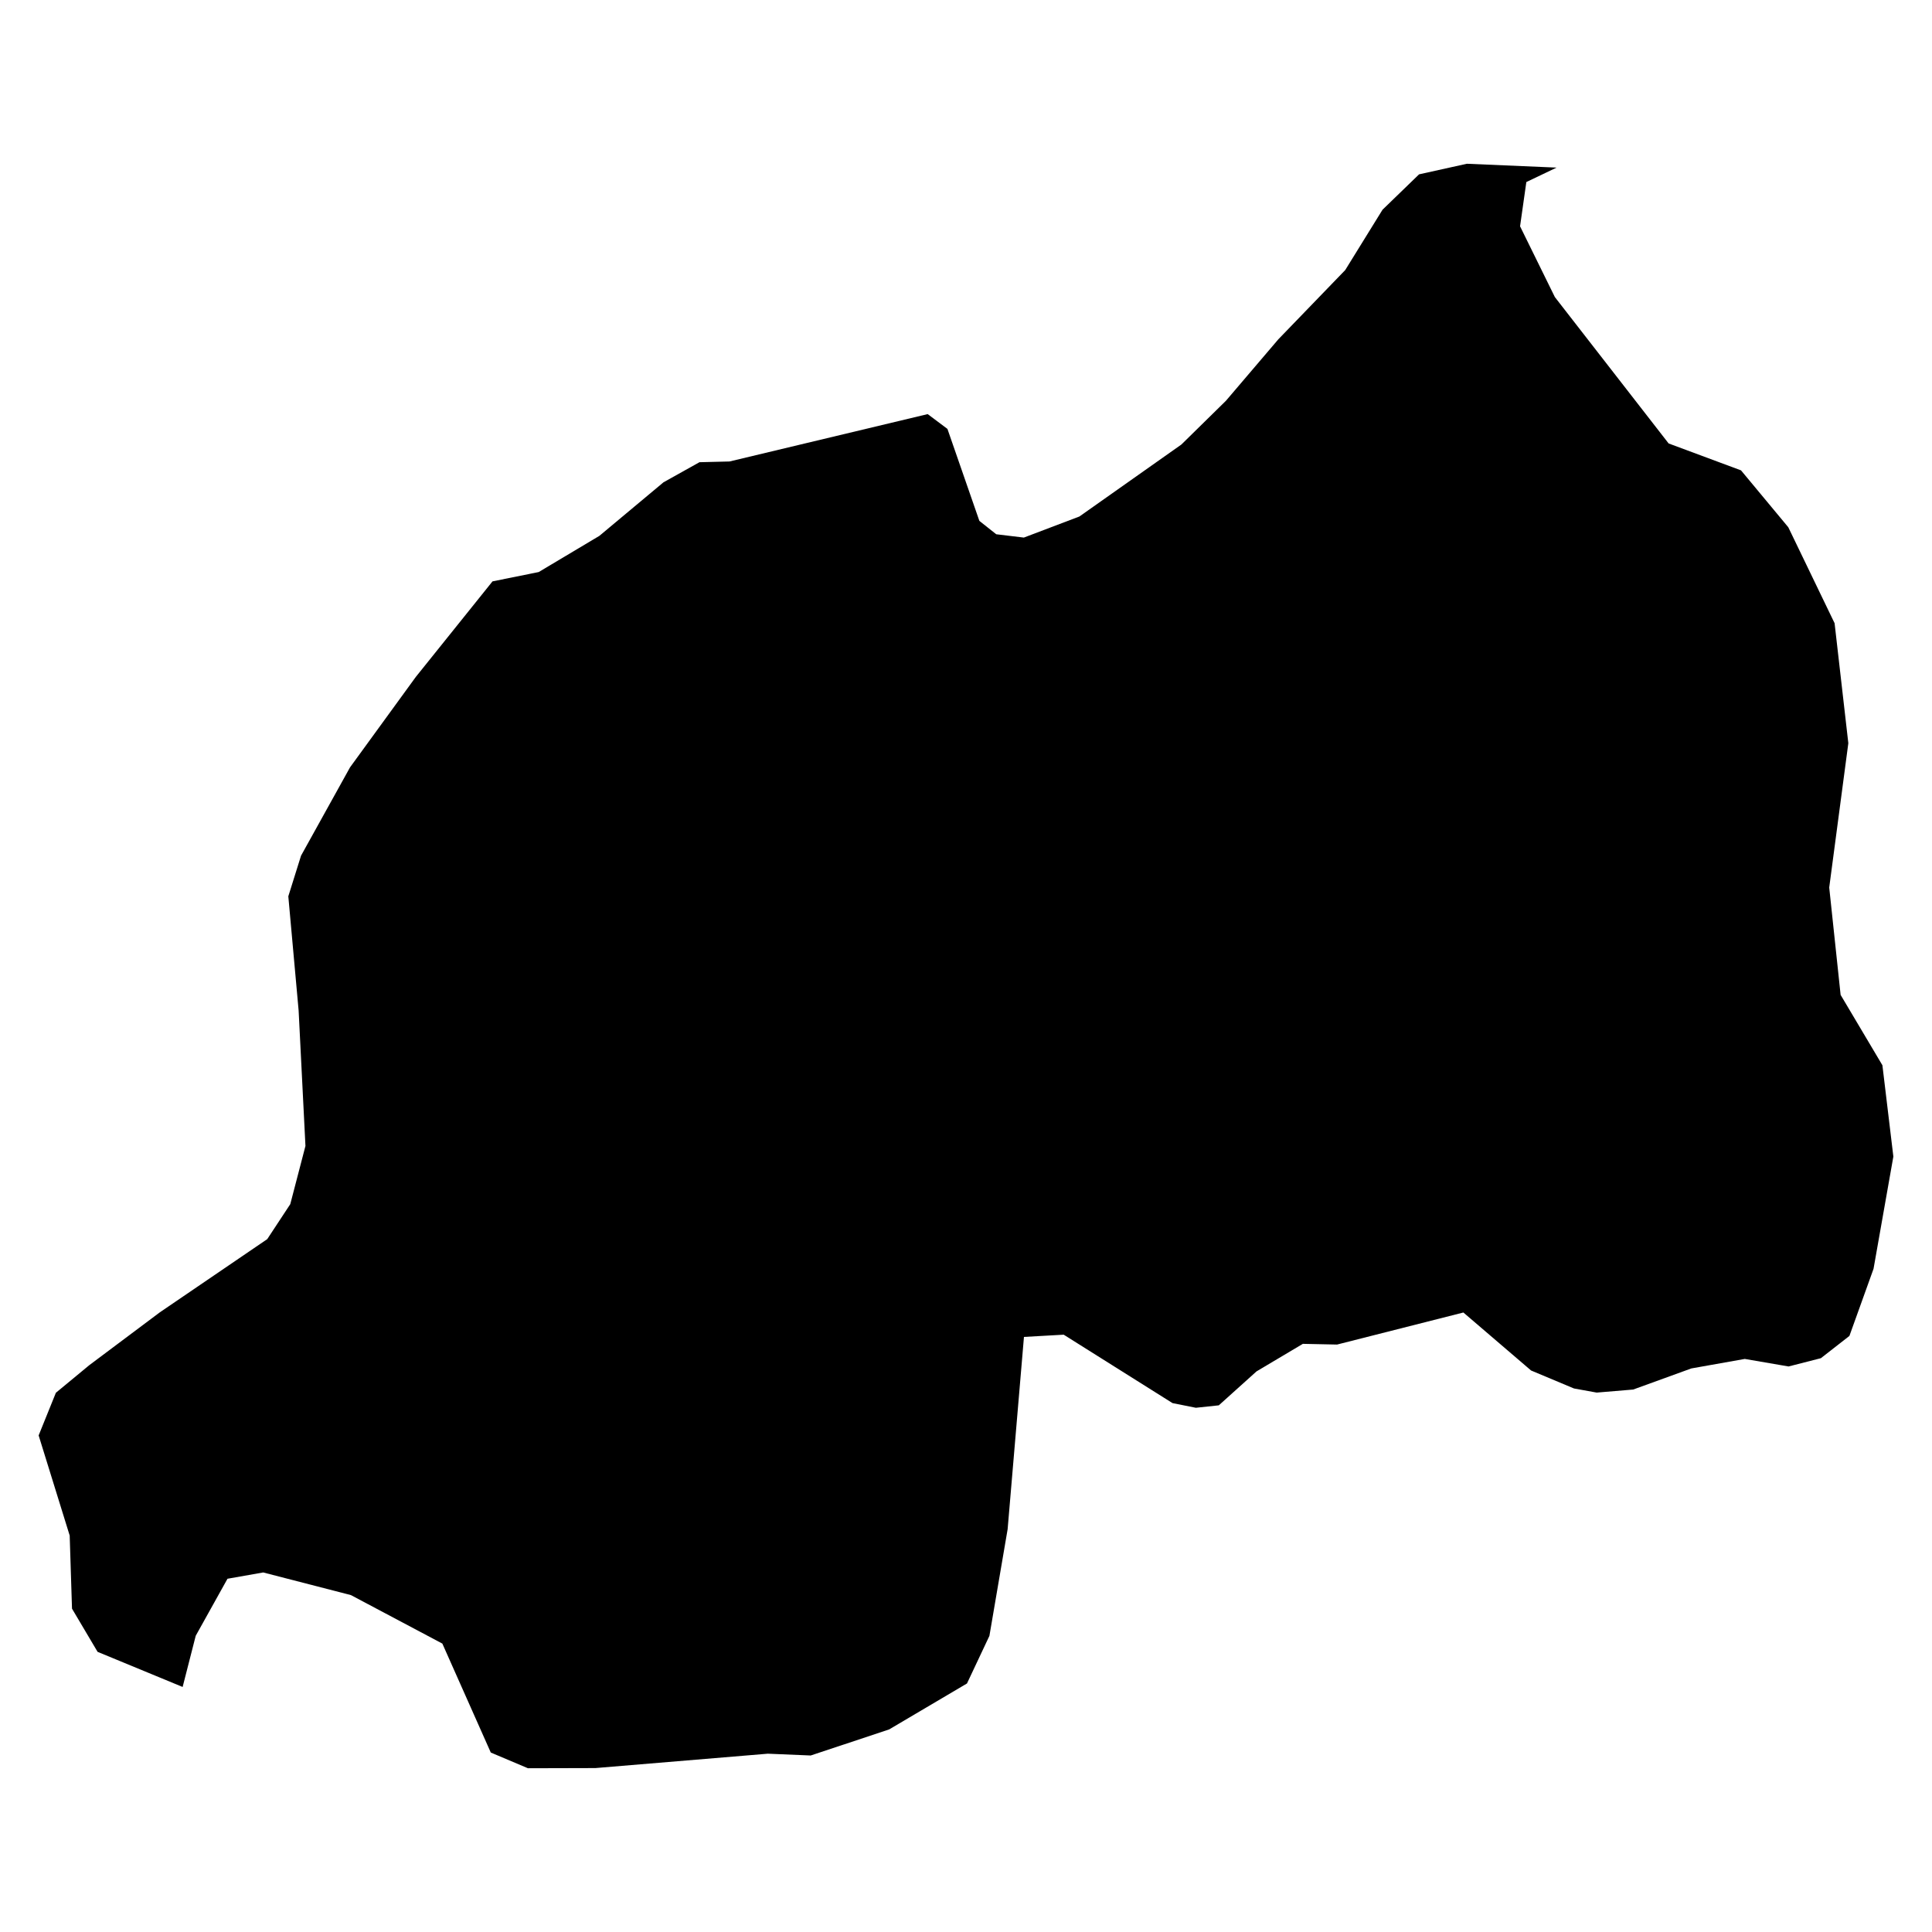
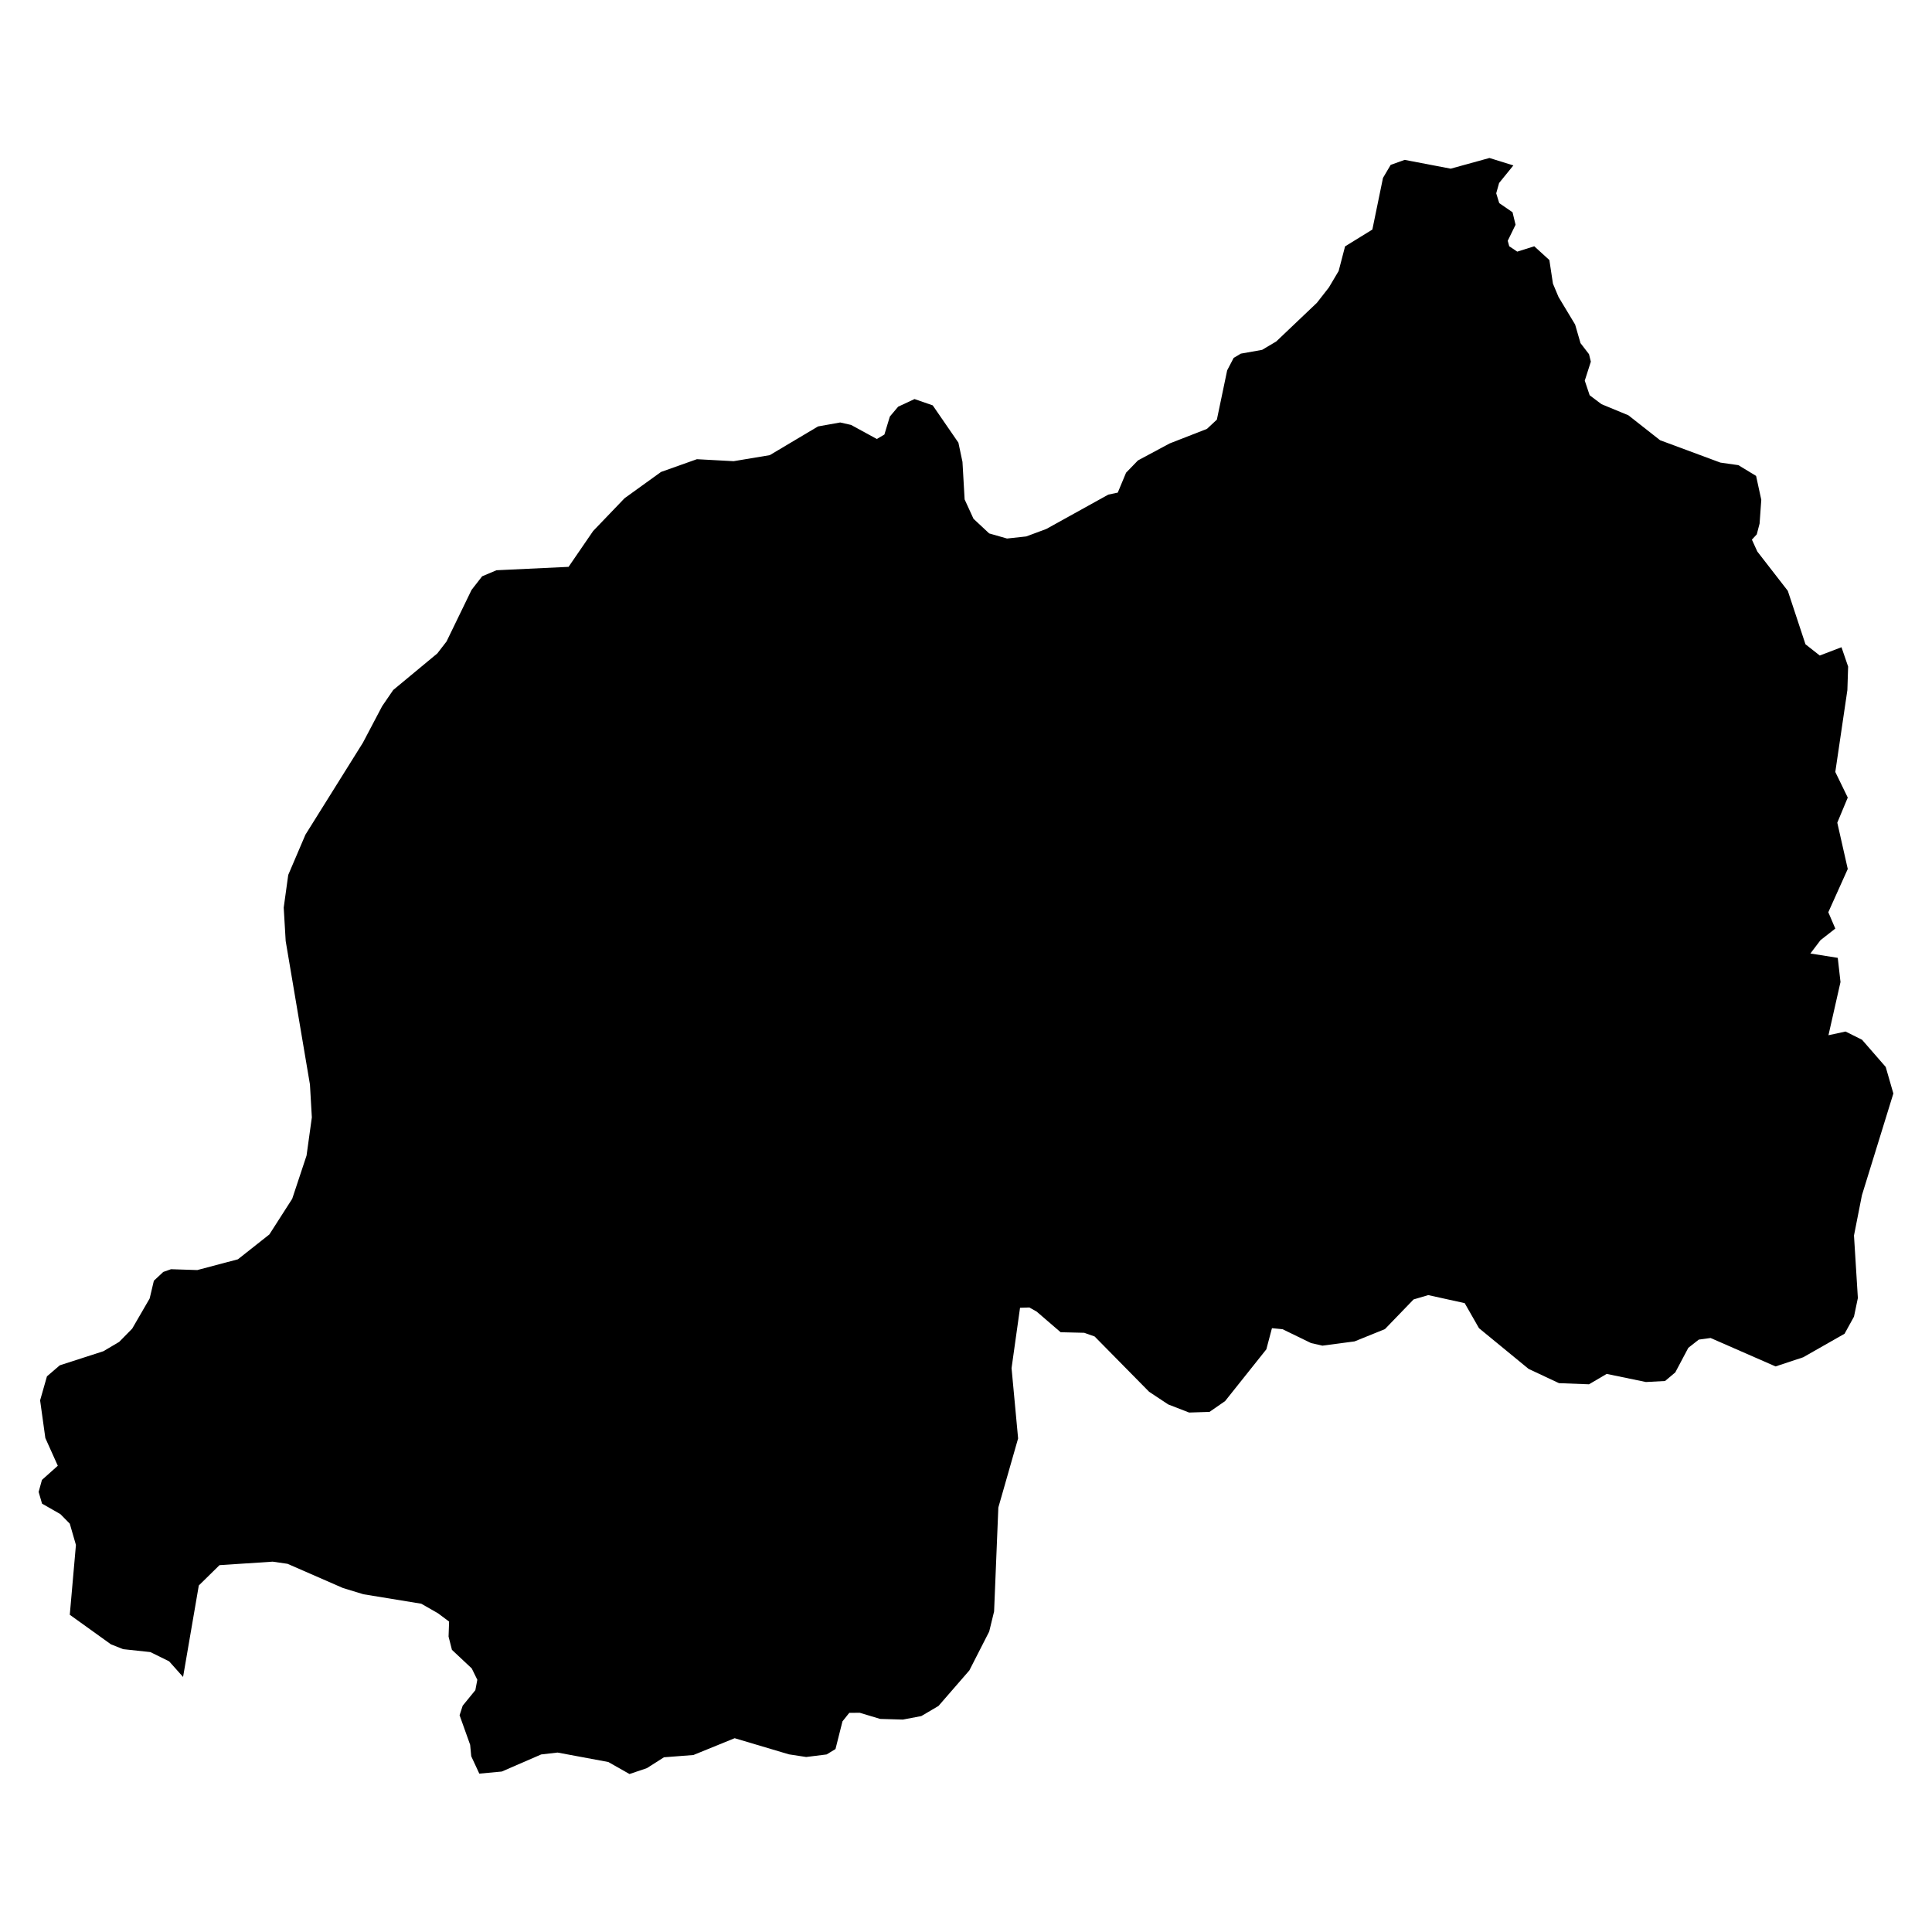
<svg xmlns="http://www.w3.org/2000/svg" viewBox="0 0 1000 1000" fill="currentColor" fill-rule="evenodd">
-   <path d="M362.04 239.24L377.6 238.86L480.17 214.34L490.39 222L506.92 269.61L515.65 276.53L529.95 278.25L558.69 267.34L611.49 230.08L634.52 207.46L661.64 175.65L696.28 139.79L715.6 108.54L734.5 90.24L759.25 84.76L805.68 86.75L790.03 94.23L786.78 117.13L804.8 153.77L863.68 229.53L901.15 243.46L925.62 272.91L949.58 322.57L956.69 384.68L946.8 459.38L952.7 514.95L974.33 551.37L980 598.63L969.74 656.72L957.25 691.48L942.48 703L925.76 707.28L903.1 703.38L875.43 708.3L845.34 719.22L826.44 720.8L814.69 718.67L792.49 709.37L757.44 679.35L692.06 695.94L674.36 695.57L650.36 709.84L630.85 727.4L618.97 728.66L606.89 726.24L550.57 690.83L530 691.99L521.55 791.5L512.12 846.72L500.51 871.36L460.2 895.16L419.62 908.64L397.42 907.71L308.18 915.15L273.26 915.24L254.03 907.11L228.96 850.72L181.64 825.62L136.23 813.9L117.75 817.16L101.31 846.67L94.53 873.17L50.51 854.99L37.27 832.64L36.07 794.8L20 742.97L28.92 720.9L46.19 706.63L82.73 679.26L138.32 641.38L150.25 623.26L158.1 593.15L154.57 523.08L149.23 463.93L155.82 442.89L181.18 397.17L215.21 350.39L254.92 300.92L278.83 296.09L310.22 277.37L343.42 249.64Z" />
+   <path d="M94.76 867.99L87.55 859.91L77.85 855.12L63.73 853.6L57.43 851.11L36.12 835.8L39.3 799.65L36.12 788.65L31.26 783.71L21.76 778.28L20 772.21L21.71 766L29.92 758.67L23.47 744.33L20.76 724.82L24.3 712.4L30.95 706.68L53.52 699.39L61.7 694.55L68.42 687.7L77.46 672.1L79.64 662.91L84.5 658.36L88.5 656.94L102.11 657.38L123.15 651.81L139.42 638.95L151.24 620.51L158.67 598.12L161.41 578.36L160.43 561.35L147.87 487.08L146.85 469.77L149.19 452.86L158.09 432.03L187.84 384.42L197.81 365.5L203.53 357.14L226.35 338.22L231.13 332.02L244.08 305.33L249.56 298.29L256.98 295.16L294.29 293.4L307.02 274.83L323.29 257.87L342.15 244.28L360.72 237.68L379.72 238.71L398.44 235.58L423.41 220.72L434.89 218.67L440.51 219.94L453.85 227.22L457.76 224.92L460.59 215.59L464.87 210.51L473.35 206.55L482.78 209.82L496.07 229.13L498.17 239.05L499.29 258.5L503.88 268.52L512 276.1L521.23 278.74L531.17 277.66L541.56 273.8L573.66 256.01L578.55 254.98L582.85 244.67L589 238.32L605.42 229.52L624.72 221.99L629.85 217.2L635.18 191.69L638.55 185.24L642.26 183.04L653.28 181.08L660.59 176.73L681.62 156.74L687.8 148.83L692.88 140.27L696.21 127.52L710.33 118.82L715.83 92.09L719.81 85.34L727.04 82.75L750.88 87.3L770.94 81.77L783.32 85.62L775.93 94.72L774.44 100.05L776 105.13L782.89 109.87L784.45 116.33L780.4 124.63L781.18 127.47L785.33 130.25L794.13 127.47L801.95 134.6L803.8 146.82L806.69 153.71L815.28 167.98L818.07 177.61L822.47 183.33L823.42 187.19L820.27 197.02L822.81 204.59L828.92 209.19L842.84 214.95L859.26 227.86L890.48 239.44L899.77 240.76L908.95 246.33L911.64 258.7L910.76 271.01L909.3 276.59L906.78 279.32L909.59 285.48L925.37 305.82L934.51 333.48L941.91 339.3L953.15 335L956.59 345.02L956.2 357.19L949.95 399.57L956.4 412.82L950.98 425.82L956.4 449.78L946.33 472.17L949.95 480.63L942.28 486.64L937.05 493.53L951.22 495.78L952.64 508.3L946.41 535.83L955.25 533.92L963.78 538.17L976.04 552.25L980 565.99L963.73 618.65L959.62 639.49L961.63 671.86L959.62 681.49L954.74 690.34L933.34 702.52L919.02 707.26L885.4 692.54L879.29 693.38L873.87 697.63L867.13 710.35L861.83 714.8L851.93 715.33L831.61 711.13L822.47 716.51L806.93 715.92L791.2 708.54L765.52 687.46L758.12 674.5L739.26 670.34L731.66 672.59L716.83 687.95L701.14 694.3L684.48 696.51L678.62 695.18L663.86 688L658.36 687.46L655.46 698.41L634.1 725.21L626.04 730.79L615.49 731.13L604.64 726.92L594.77 720.37L566.58 691.76L561.18 689.85L548.98 689.56L536.6 678.9L532.81 676.75L527.97 676.9L523.58 708.14L526.97 744.53L516.74 780.28L514.54 834.09L512 844.51L501.73 864.61L485.76 883L476.86 888.24L467.31 890.05L455.56 889.71L445.01 886.53L439.58 886.57L436.06 890.98L432.45 905.31L427.85 908.1L417.28 909.42L408.36 908.05L380.26 899.69L358.91 908.39L343.66 909.57L334.82 915.19L325.83 918.23L314.84 912.01L288.6 907.12L280.12 908.1L259.72 916.95L248.09 918.03L243.91 909.03L243.35 903.11L237.88 887.8L239.49 882.86L246.04 874.83L247.06 869.45L244.18 863.58L233.92 853.95L232.18 847.1L232.45 839.32L226.69 835.02L218.04 830.08L188.09 825.18L177.53 821.96L148.83 809.43L141.13 808.31L113.62 810.12L102.9 820.64Z" />
</svg>
